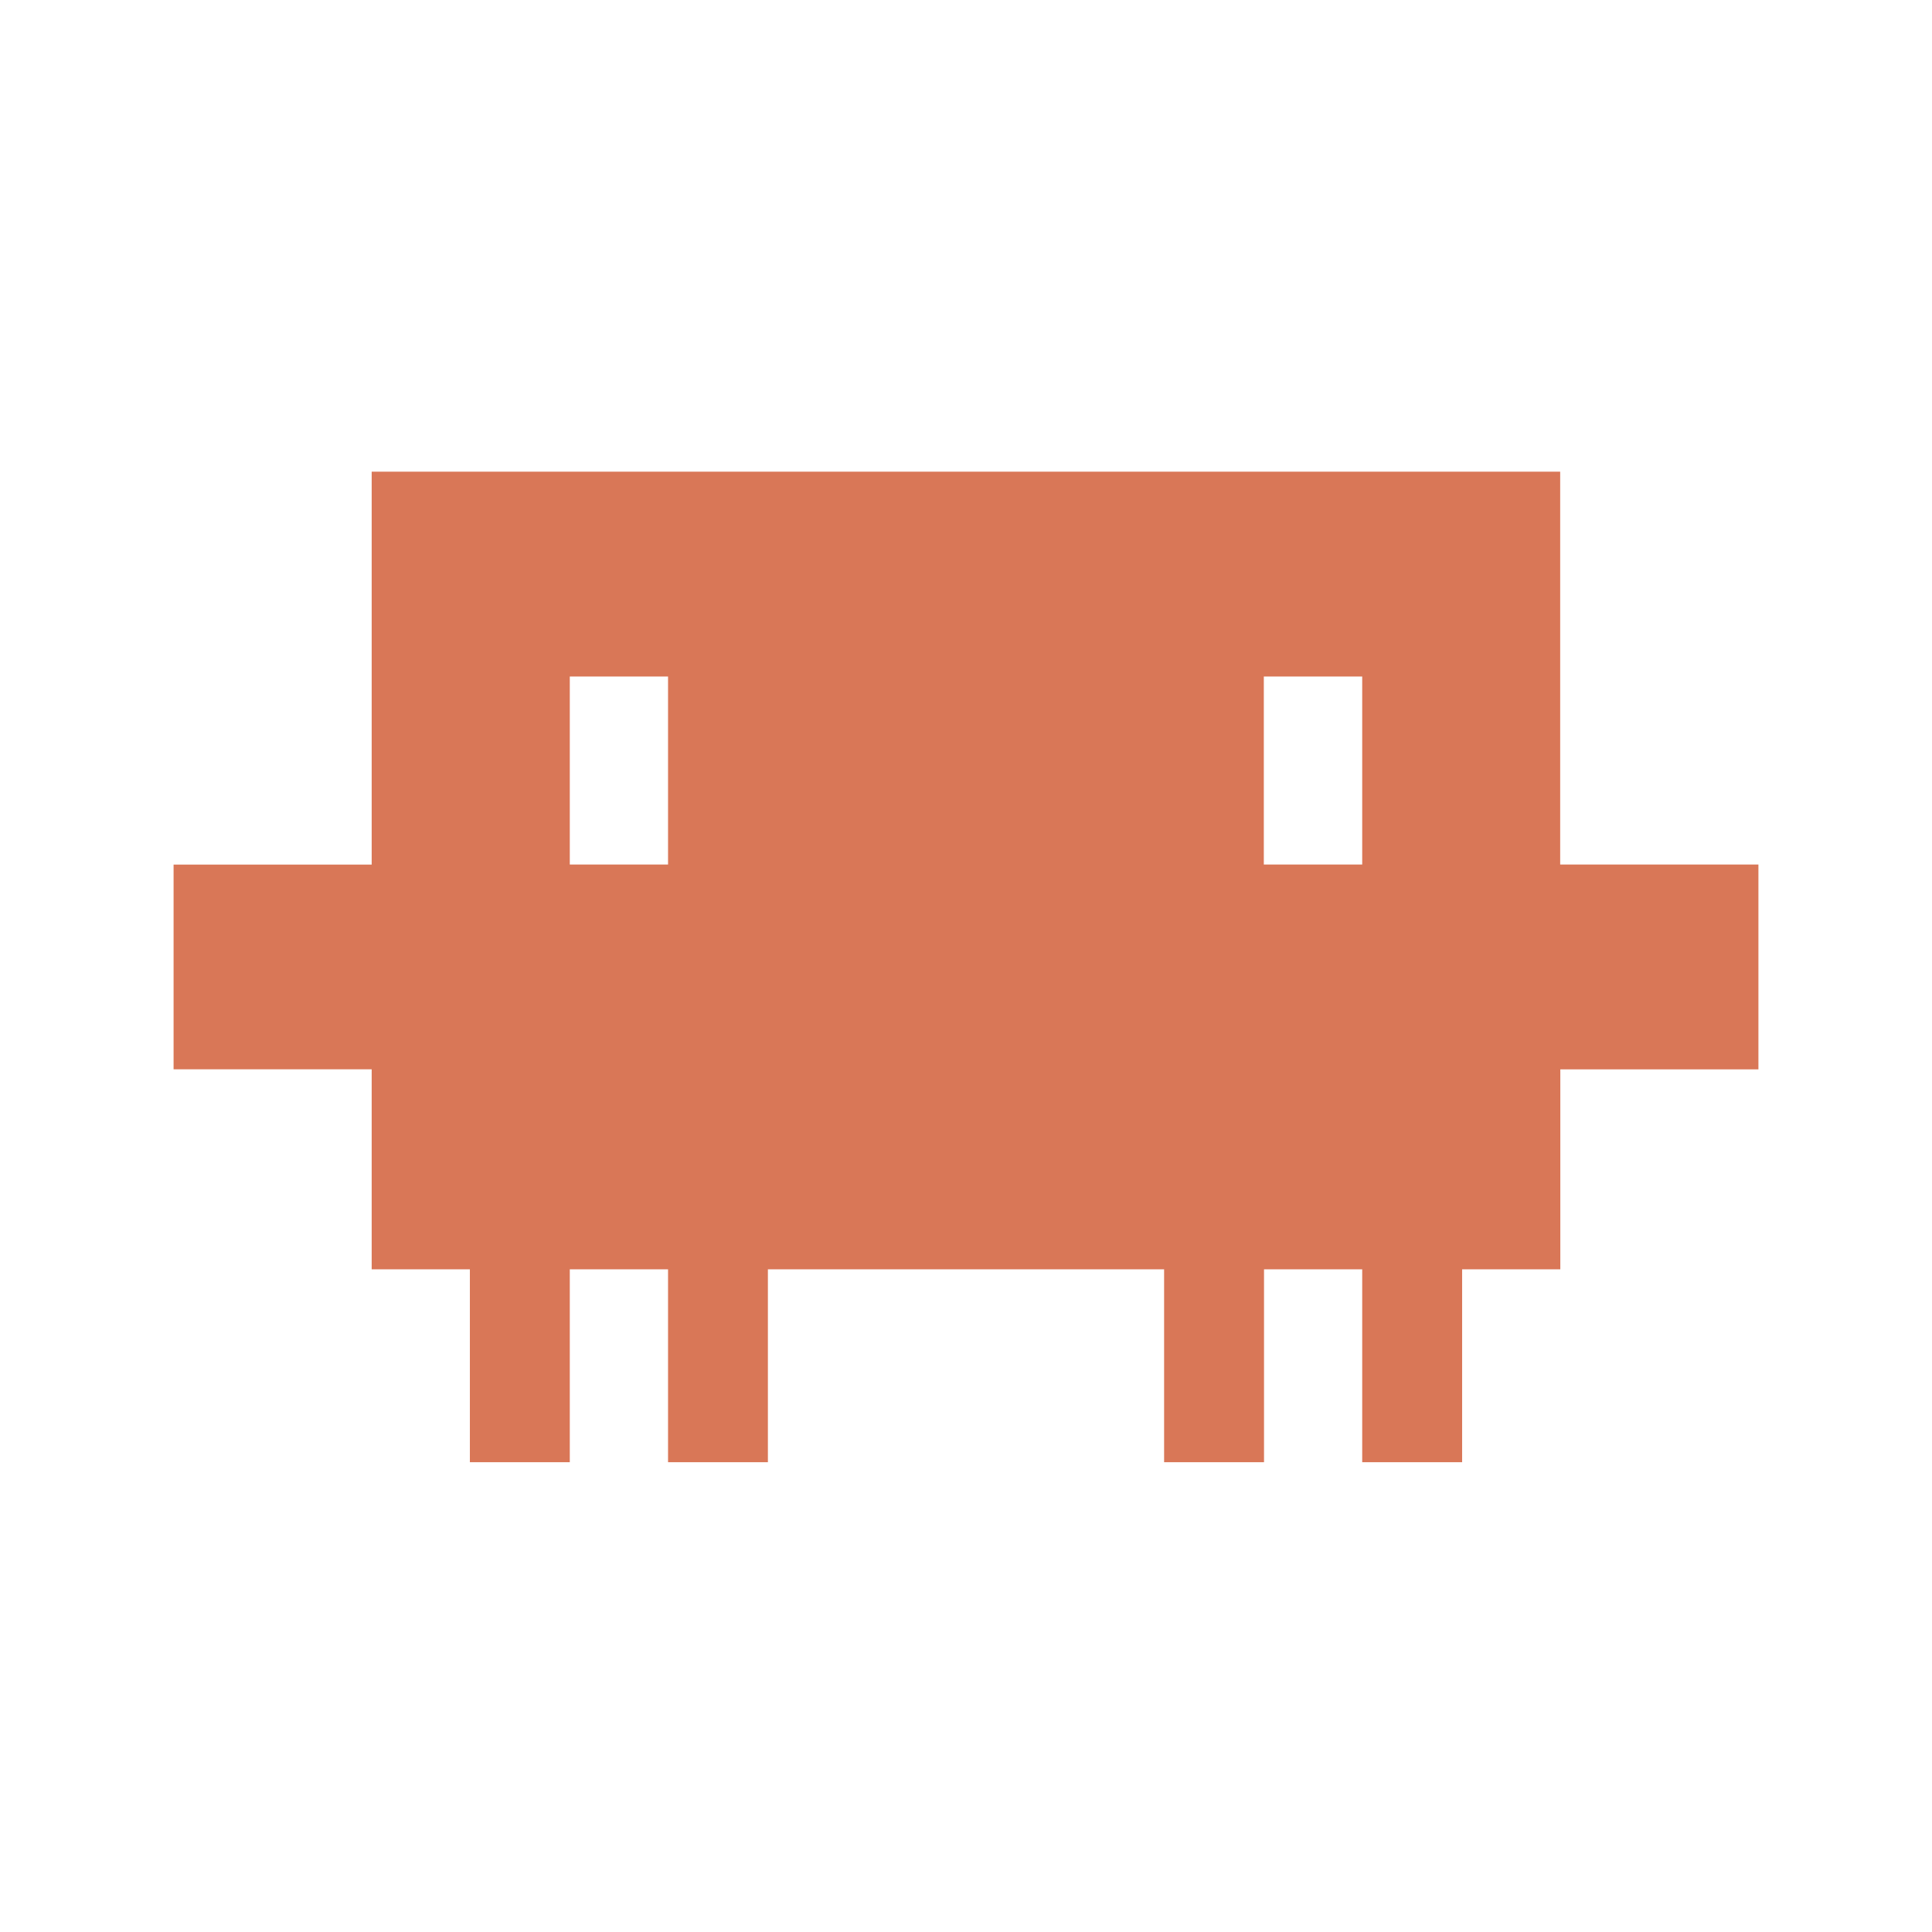
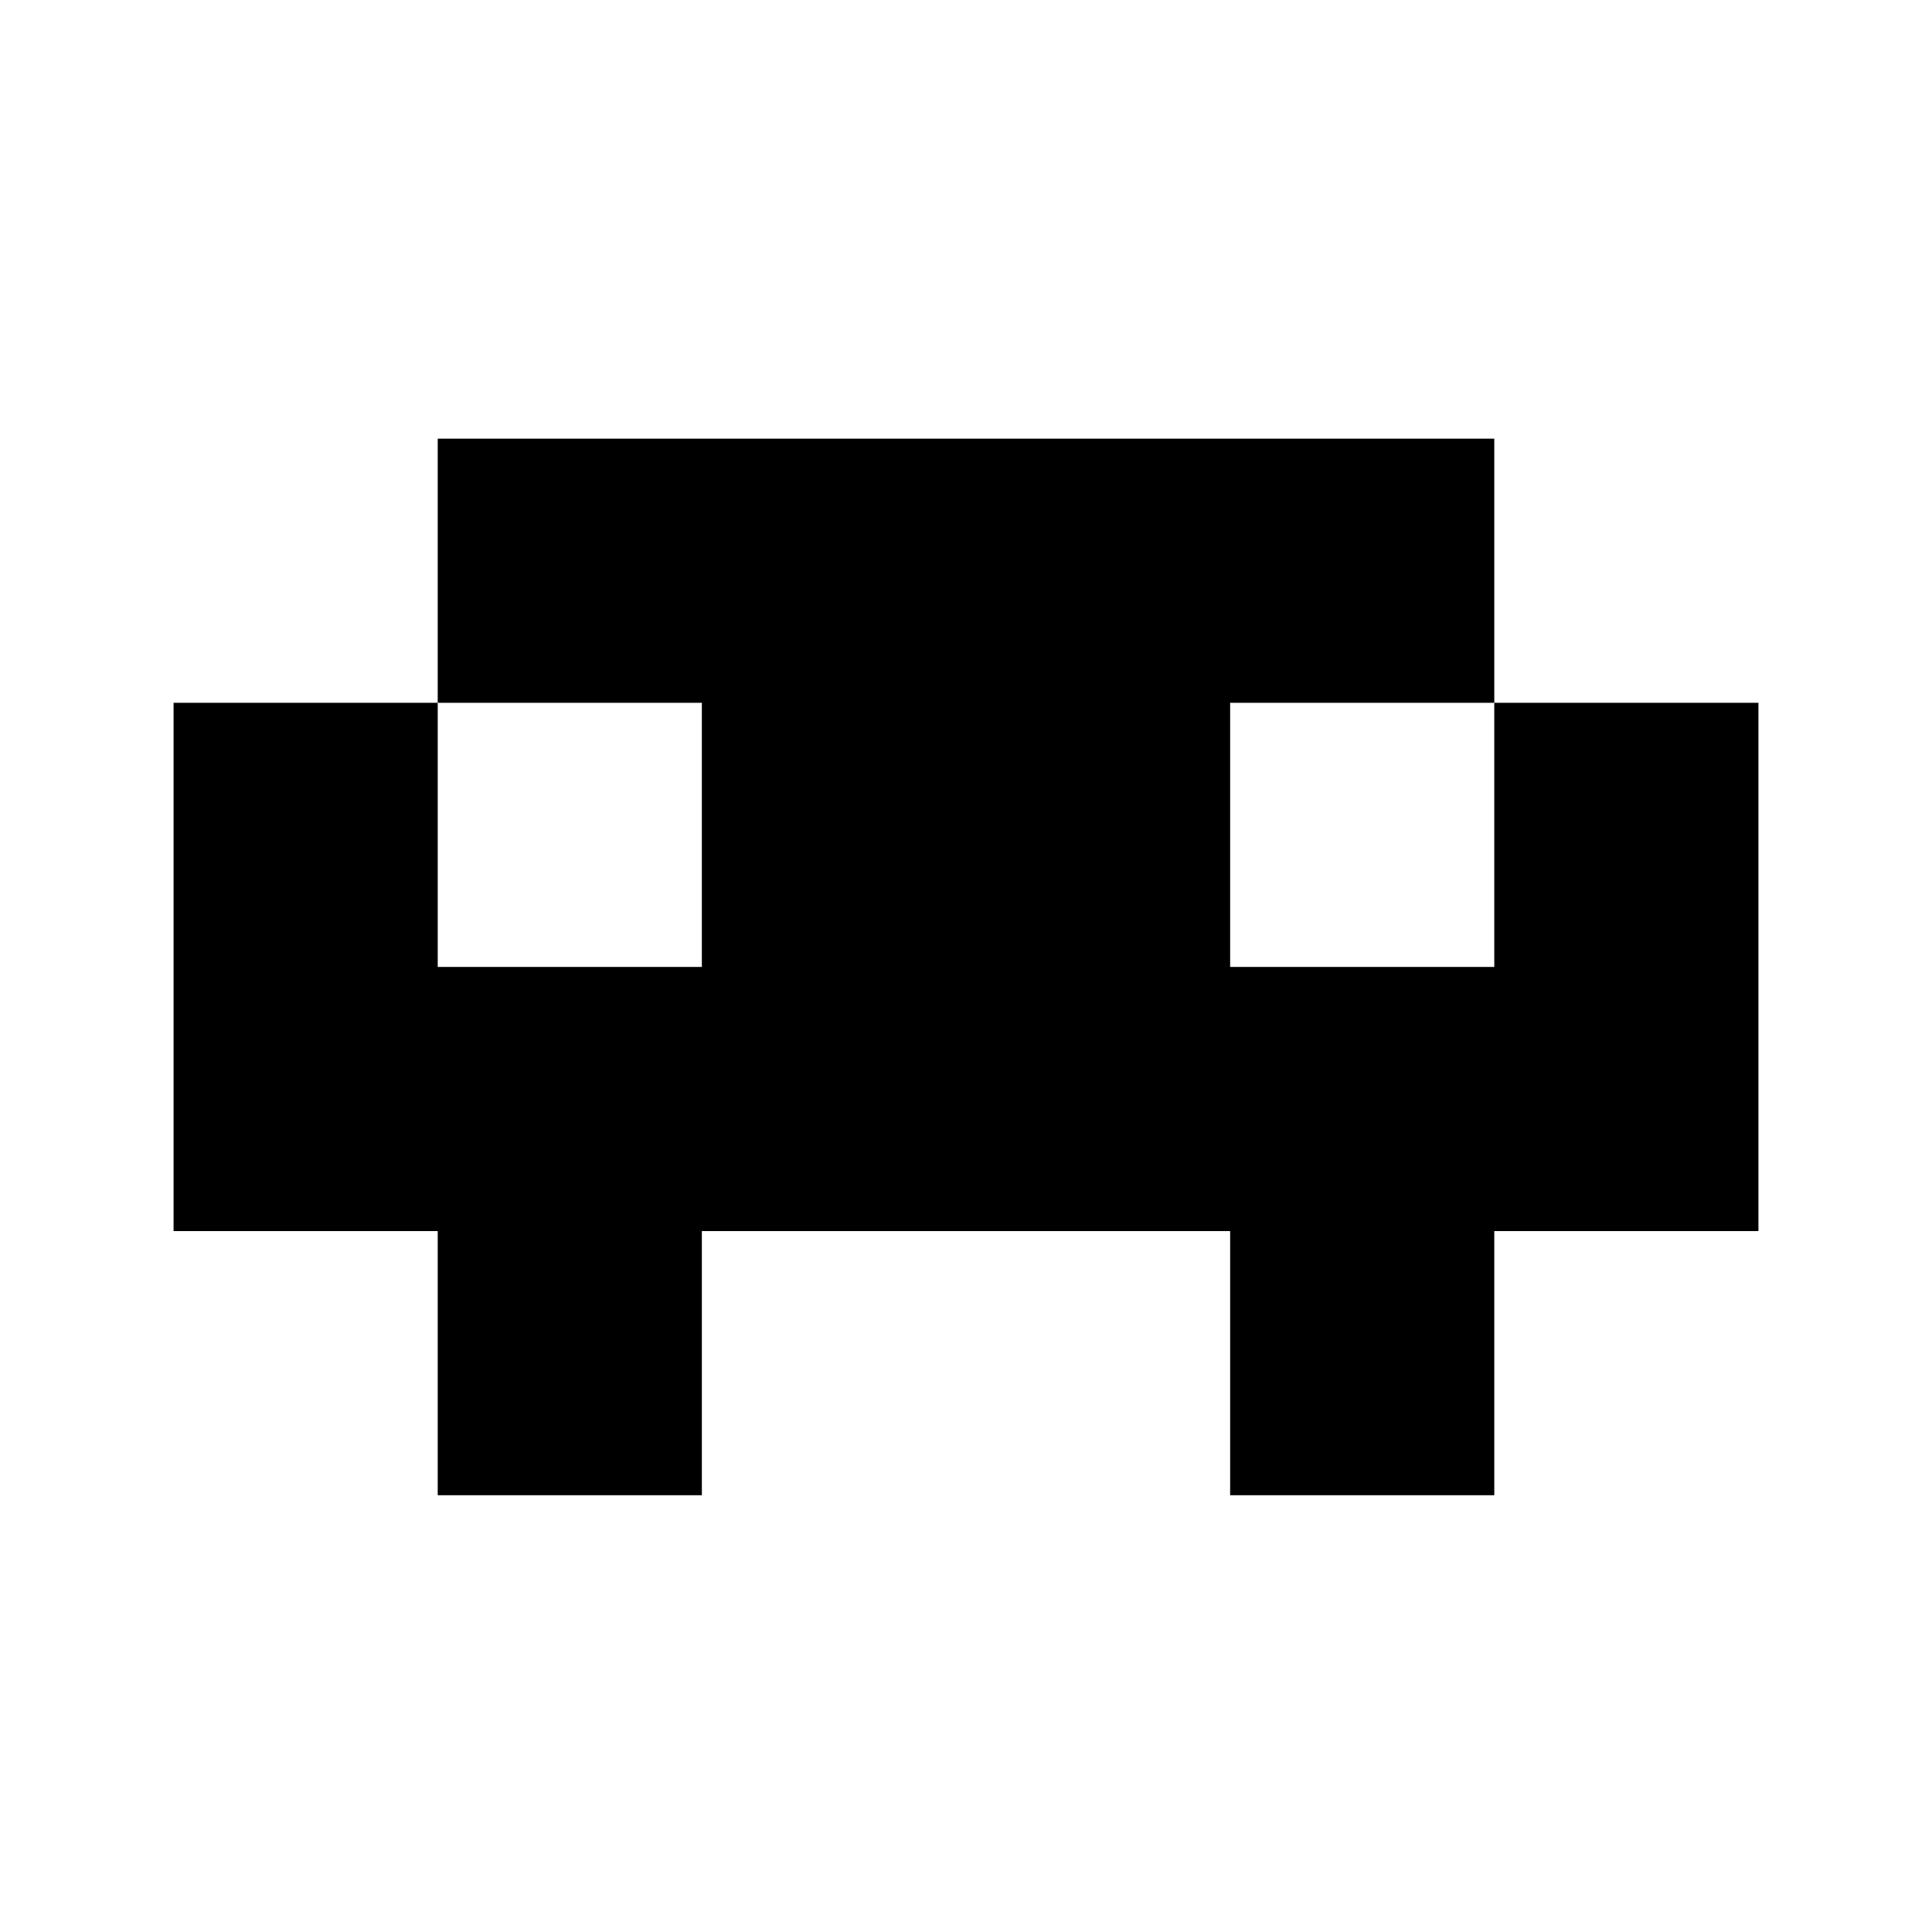
<svg xmlns="http://www.w3.org/2000/svg" width="1024" height="1024" viewBox="0 0 1024 1024" fill="none">
-   <path fill-rule="evenodd" clip-rule="evenodd" d="M826.93 458.215H932V566.785H827V672.765H774.955V775H722V672.765H669.955V775H617V672.765H407V775H354.08V672.765H302V775H249.045V672.765H197V566.75H92V458.25H197V250H826.93V458.215ZM302 458.215H354.08V358.57H302V458.215ZM669.85 458.215H722V358.57H669.85V458.215Z" fill="#D97757" style="fill:#D97757;fill:color(display-p3 0.851 0.467 0.341);fill-opacity:1;" />
+   <path d="M232 232.5H792V372.5H232V232.5ZM92 372.5H232V652.5H92V372.5ZM372 372.5H652V652.5H372V372.5ZM792 372.5H932V652.5H792V372.5ZM232 512.5H372V792.5H232V512.5ZM652 512.5H792V792.5H652V512.5Z" fill="black" style="fill:black;fill-opacity:1;" />
</svg>
